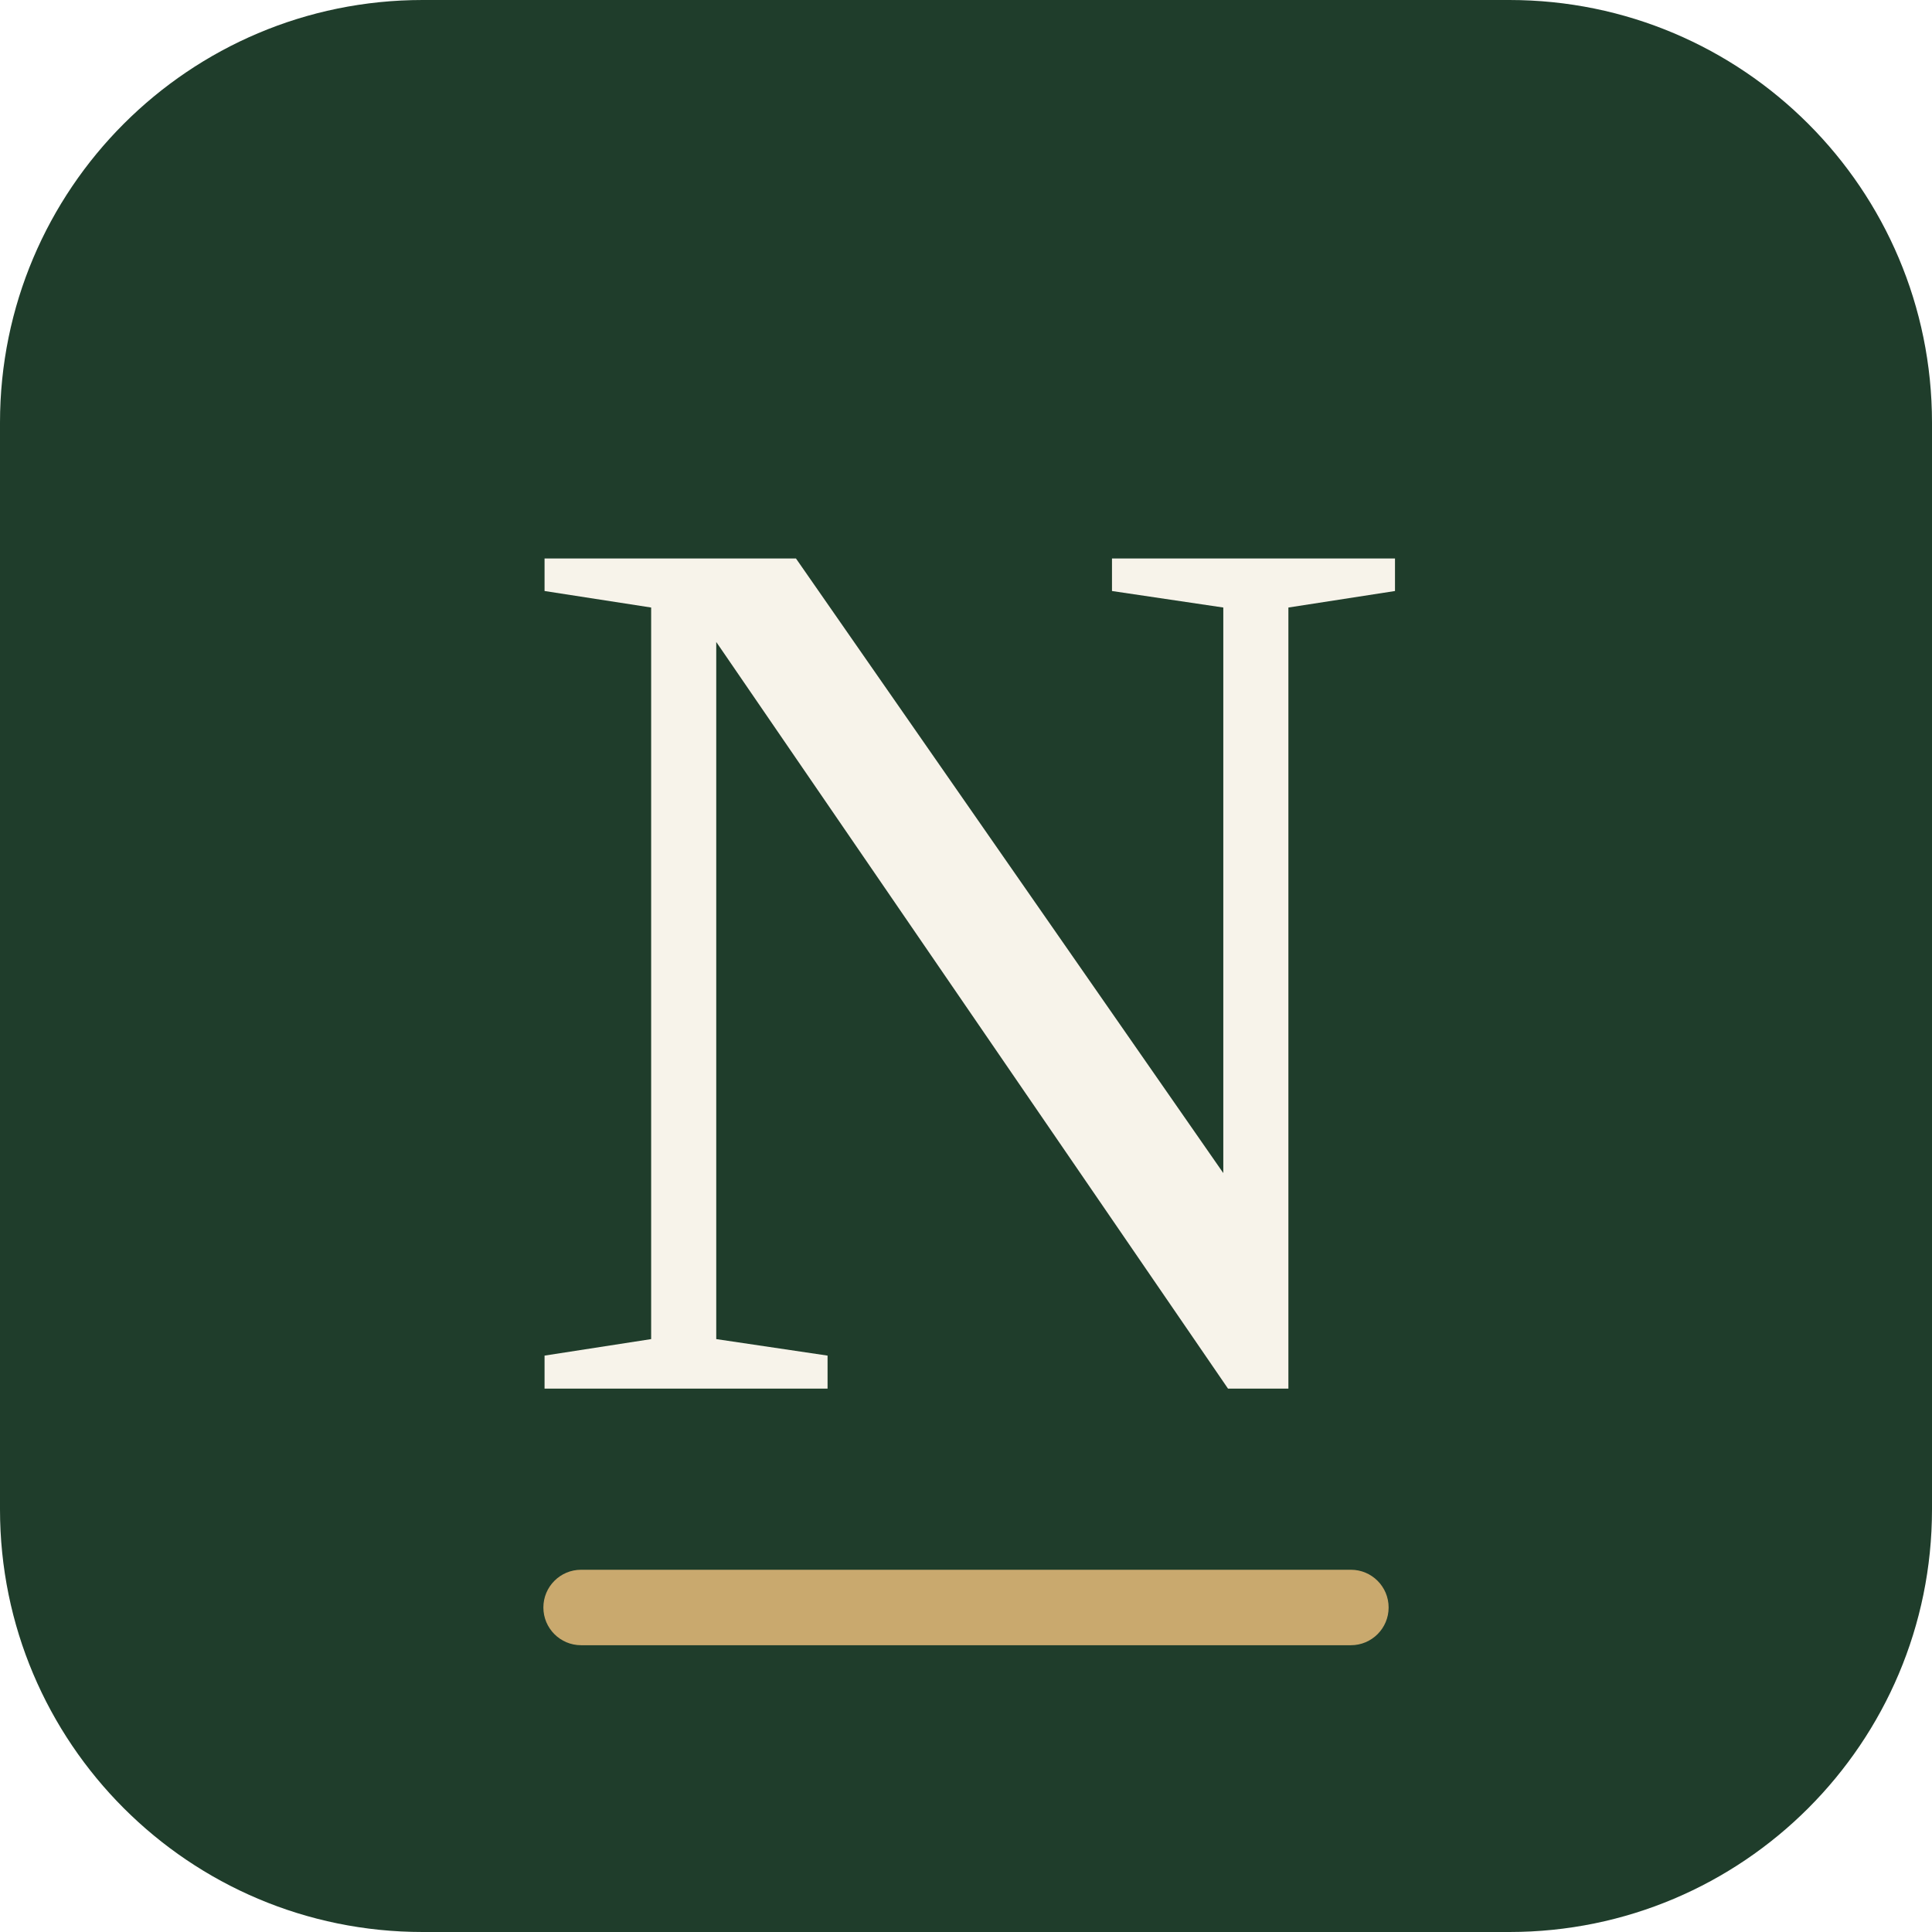
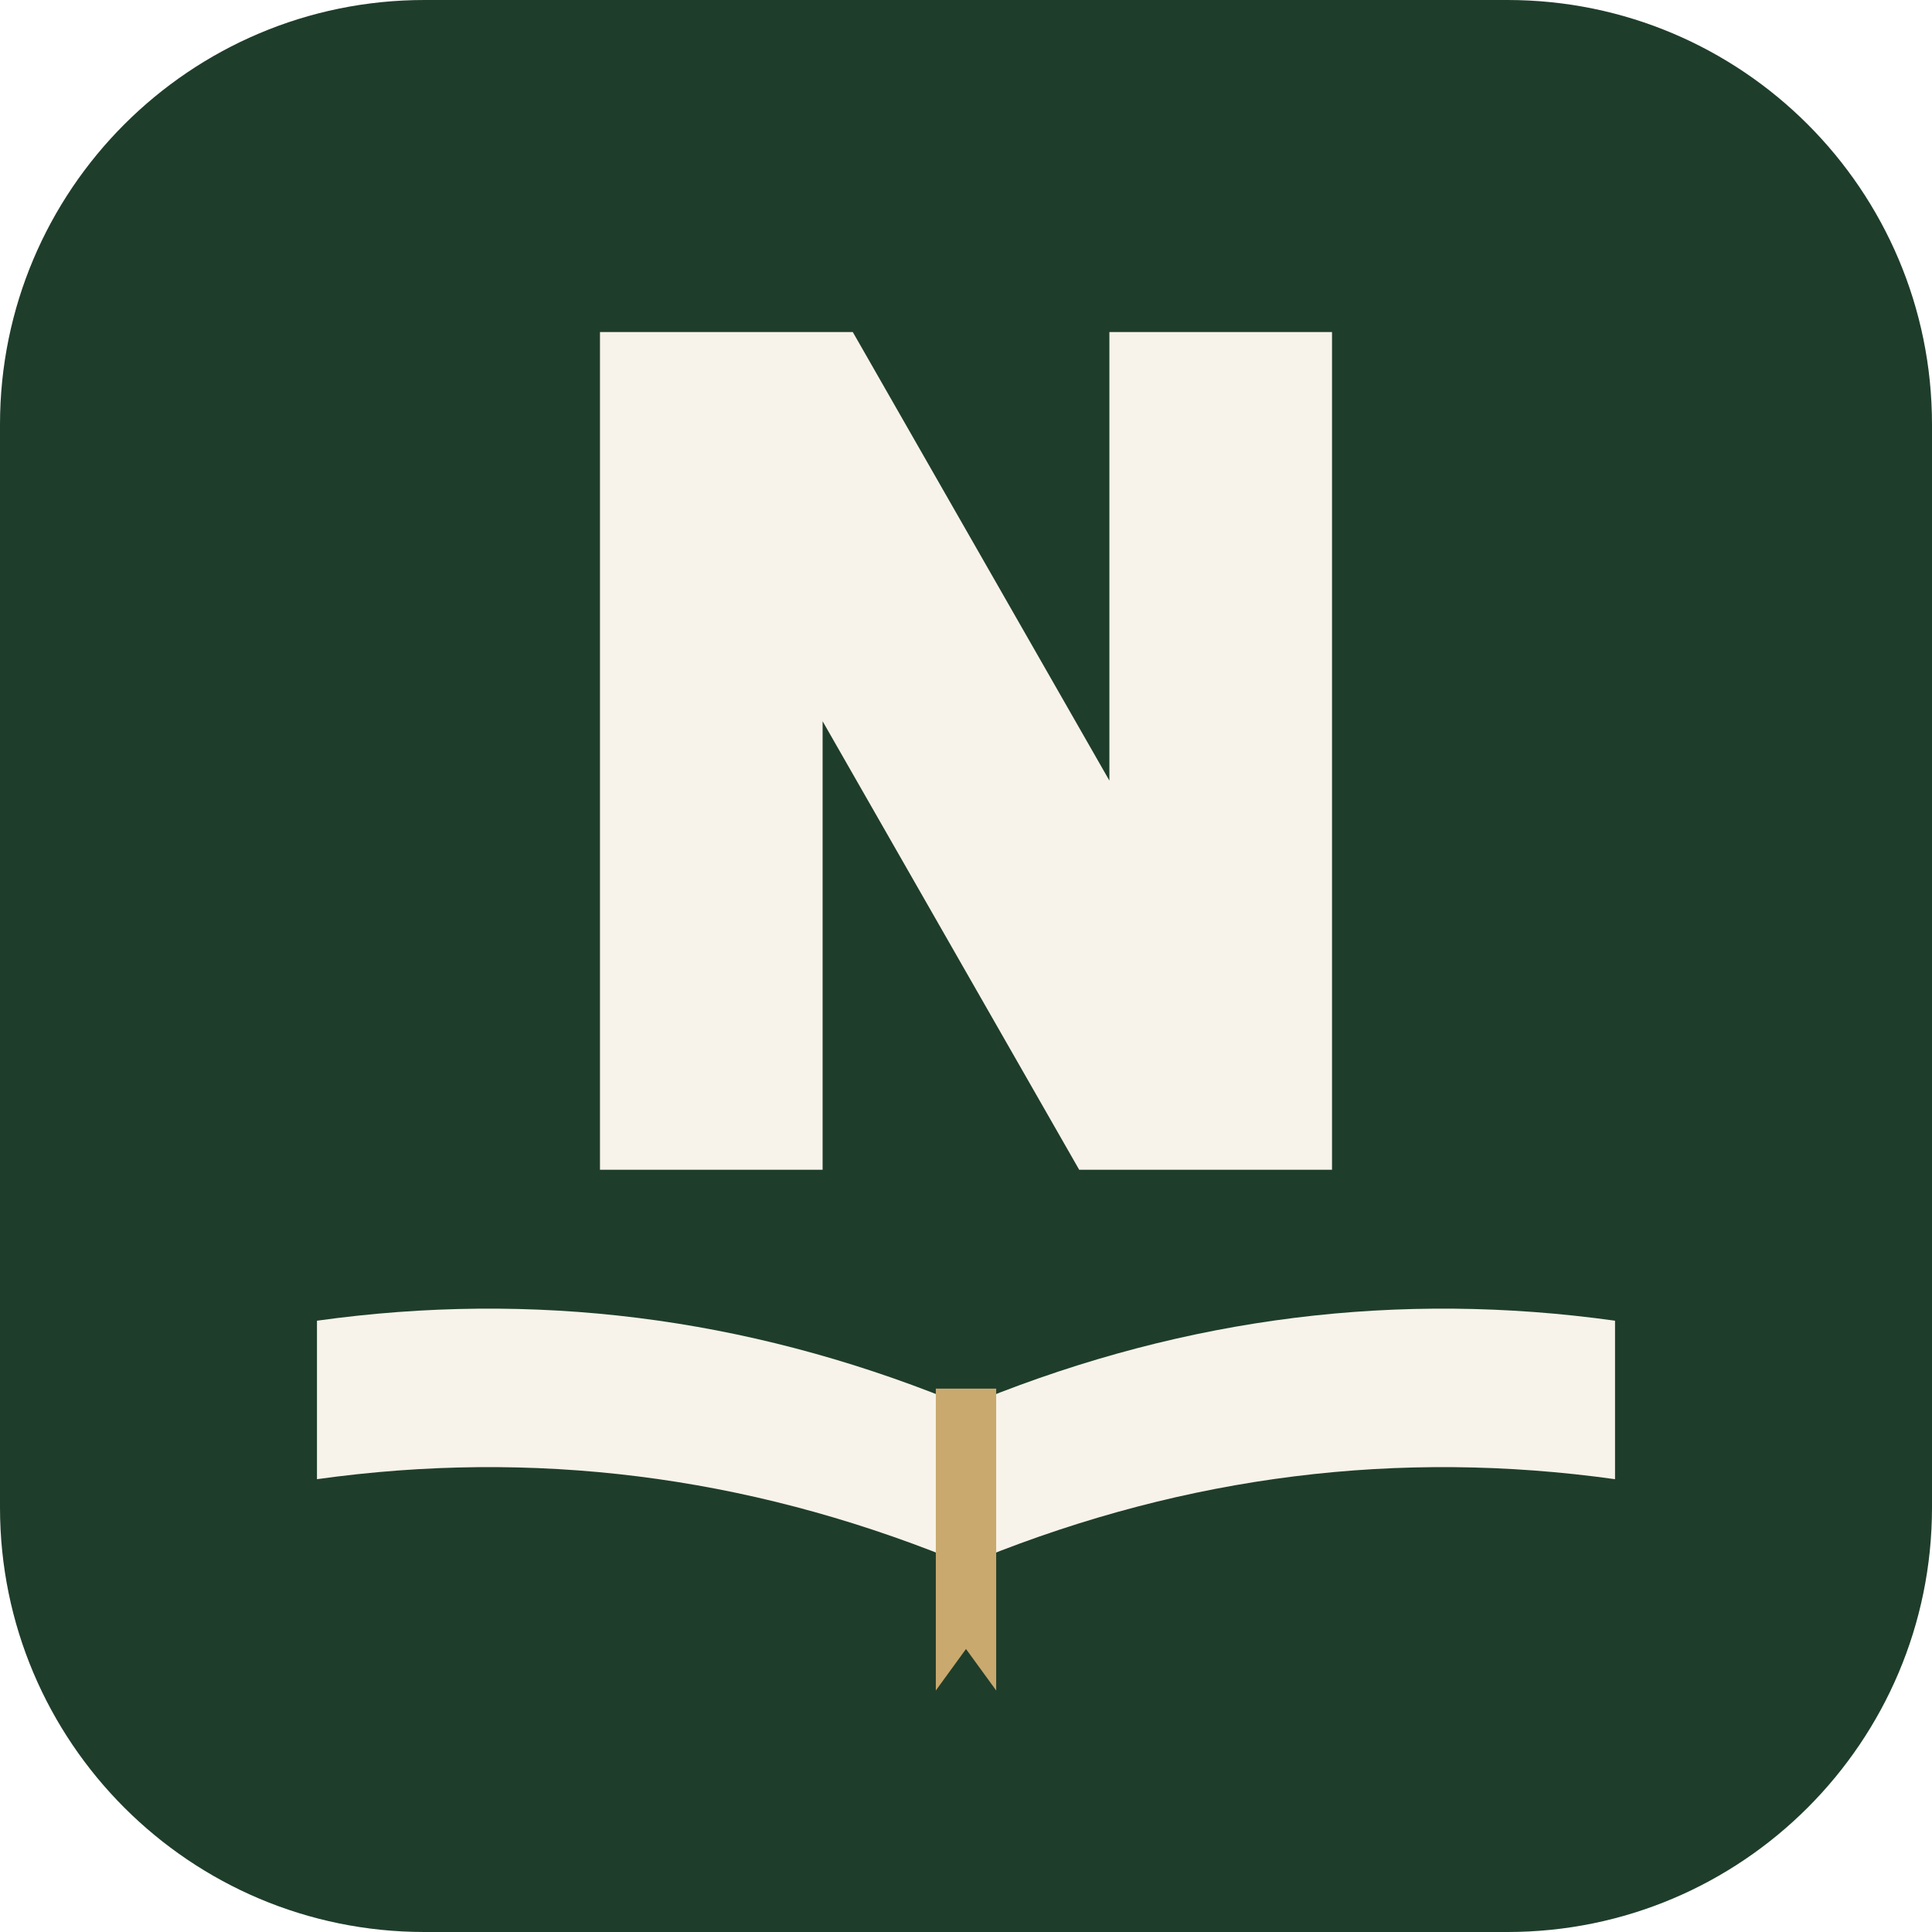
- <svg xmlns="http://www.w3.org/2000/svg" viewBox="0 0 64 64">
-   <rect width="64" height="64" rx="14" fill="#1f3d2b" />
-   <text x="32" y="46" text-anchor="middle" font-family="Georgia, 'Times New Roman', serif" font-size="42" fill="#f7f3ea">N</text>
-   <rect x="18" y="52" width="28" height="2.5" rx="1.25" fill="#c9a96e" />
+ <svg xmlns="http://www.w3.org/2000/svg" viewBox="0 0 1024 1024">
+   <rect width="1024" height="1024" rx="225" fill="#1f3d2b" />
+   <path d="M318 176h118v444H318zM588 176h118v444H588zM318 176h134l254 444H572z" fill="#f7f3ea" />
+   <path d="M168 700Q340 676 504 742V826Q340 760 168 784Z" fill="#f7f3ea" />
+   <path d="M520 742Q684 676 856 700V784Q684 760 520 826Z" fill="#f7f3ea" />
+   <path d="M496 736h32v160l-16-22-16 22z" fill="#c9a96e" />
</svg>
